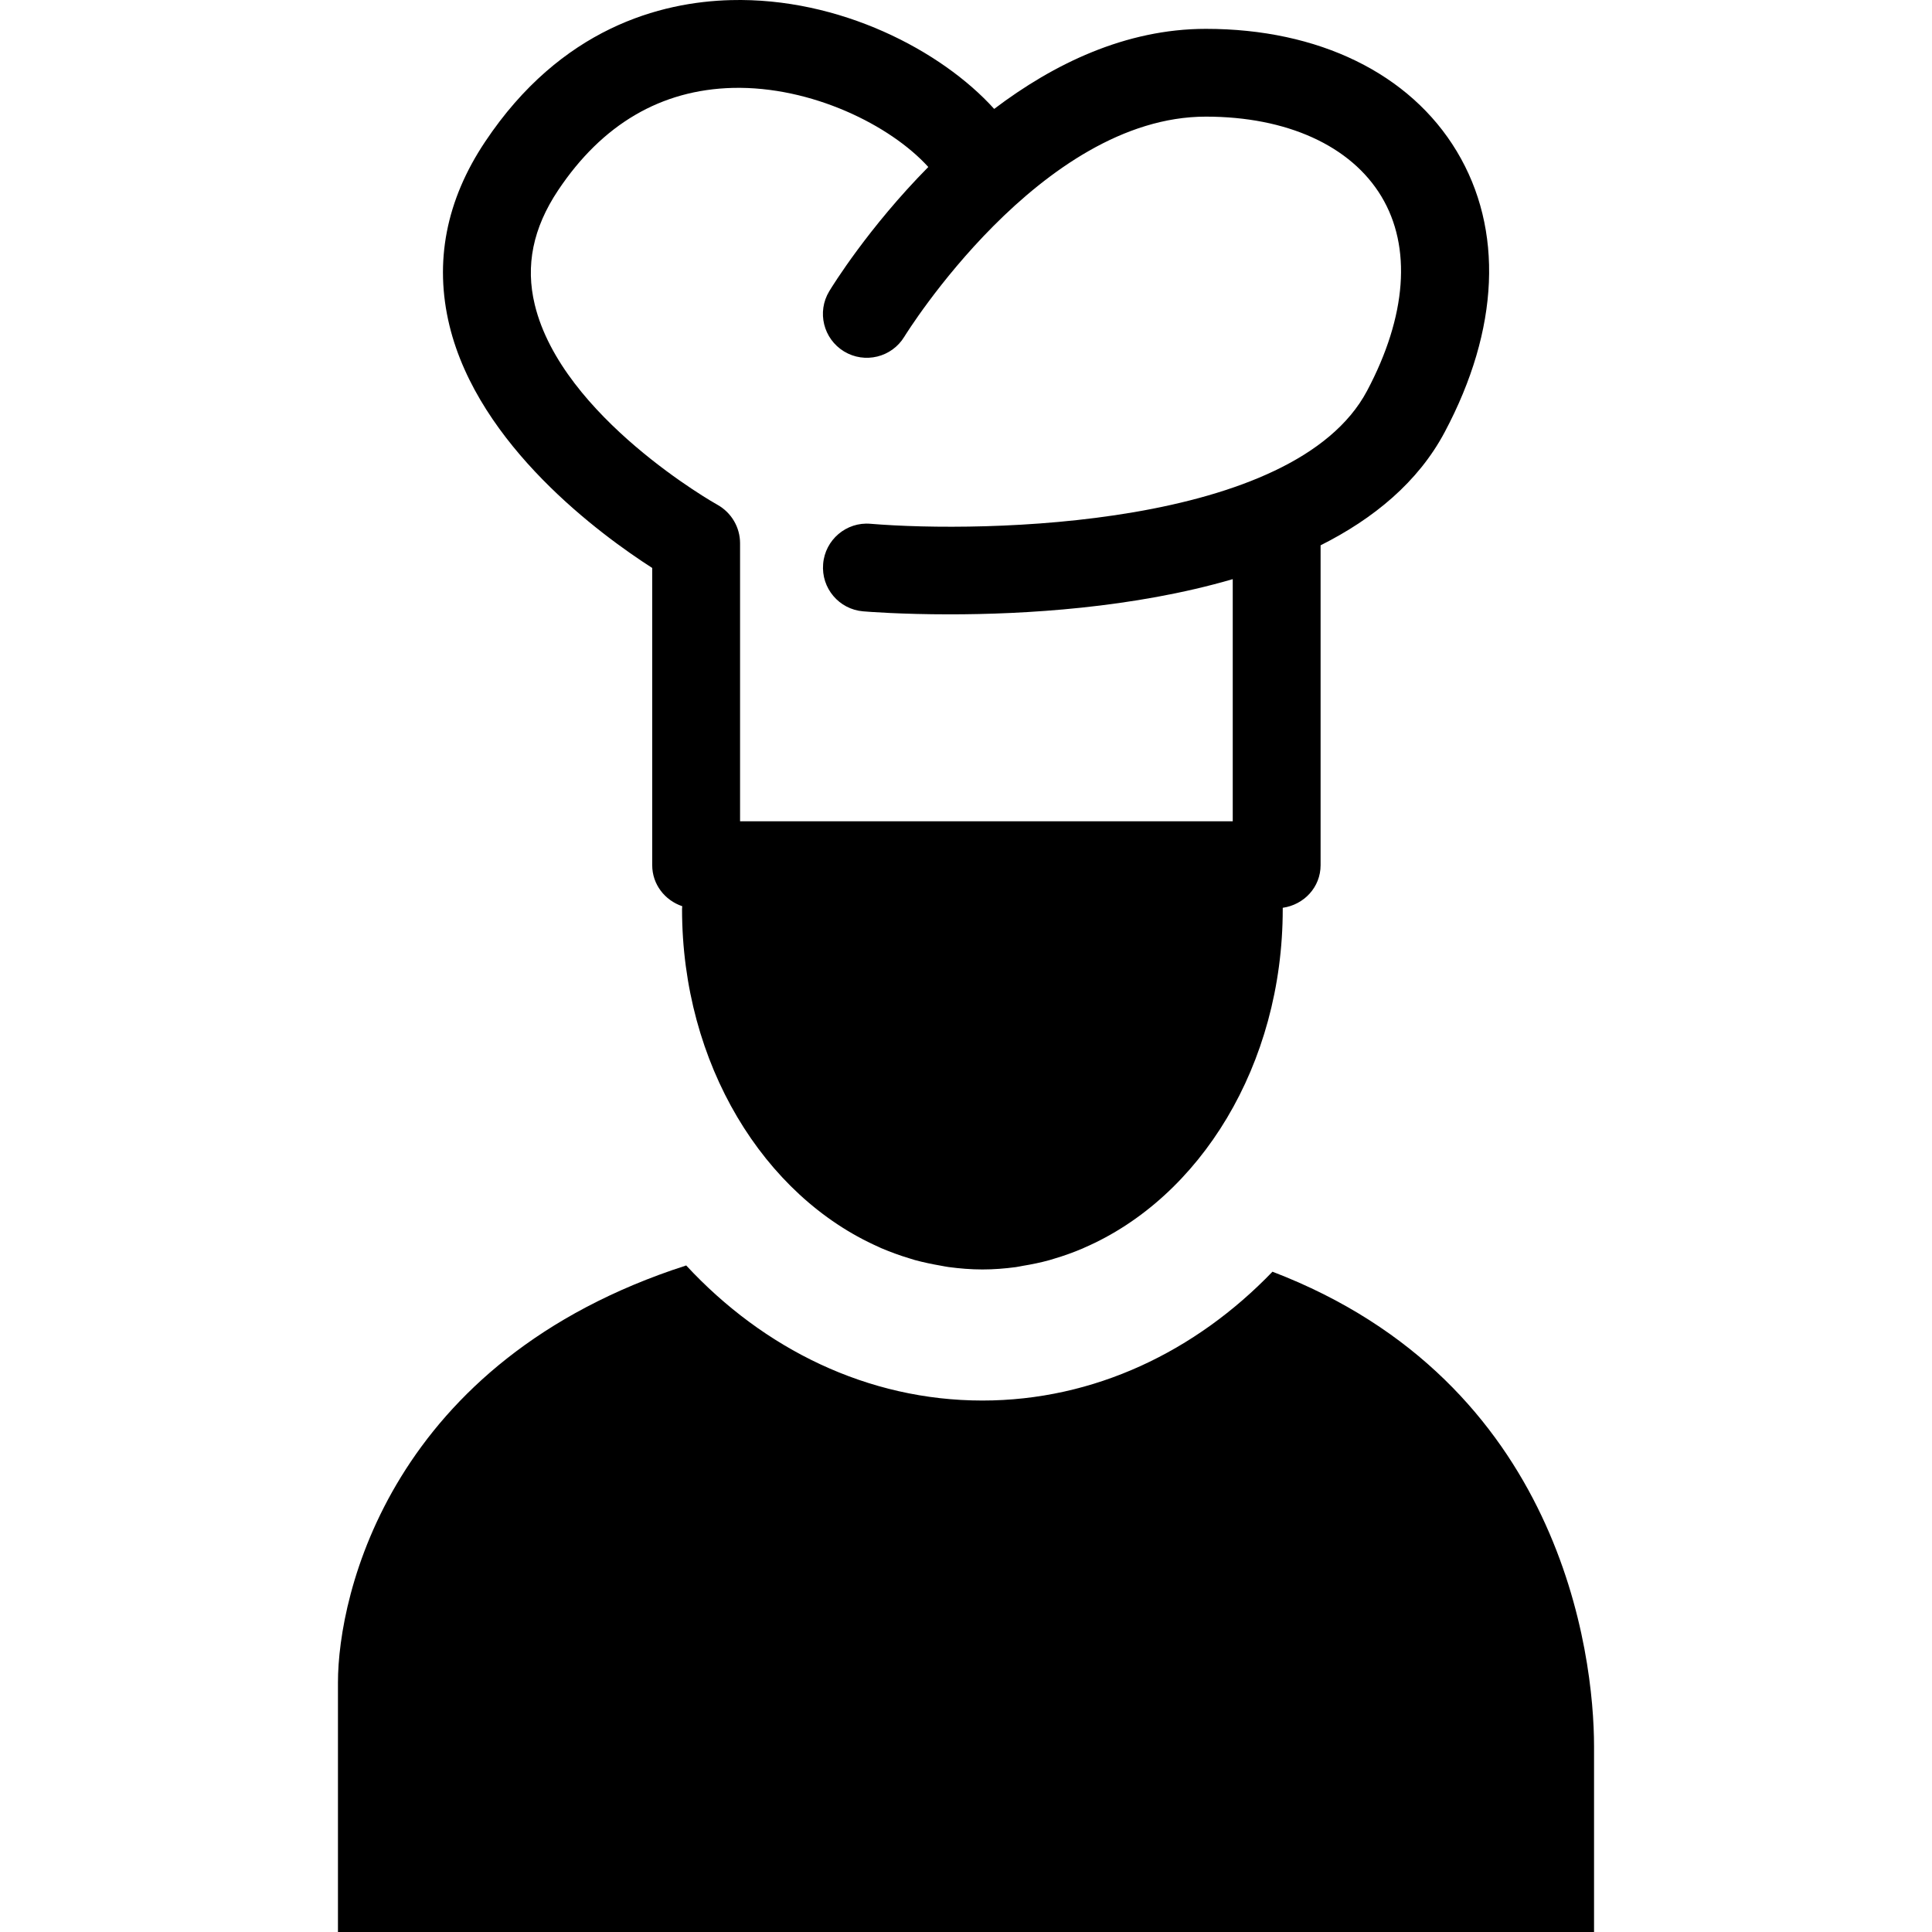
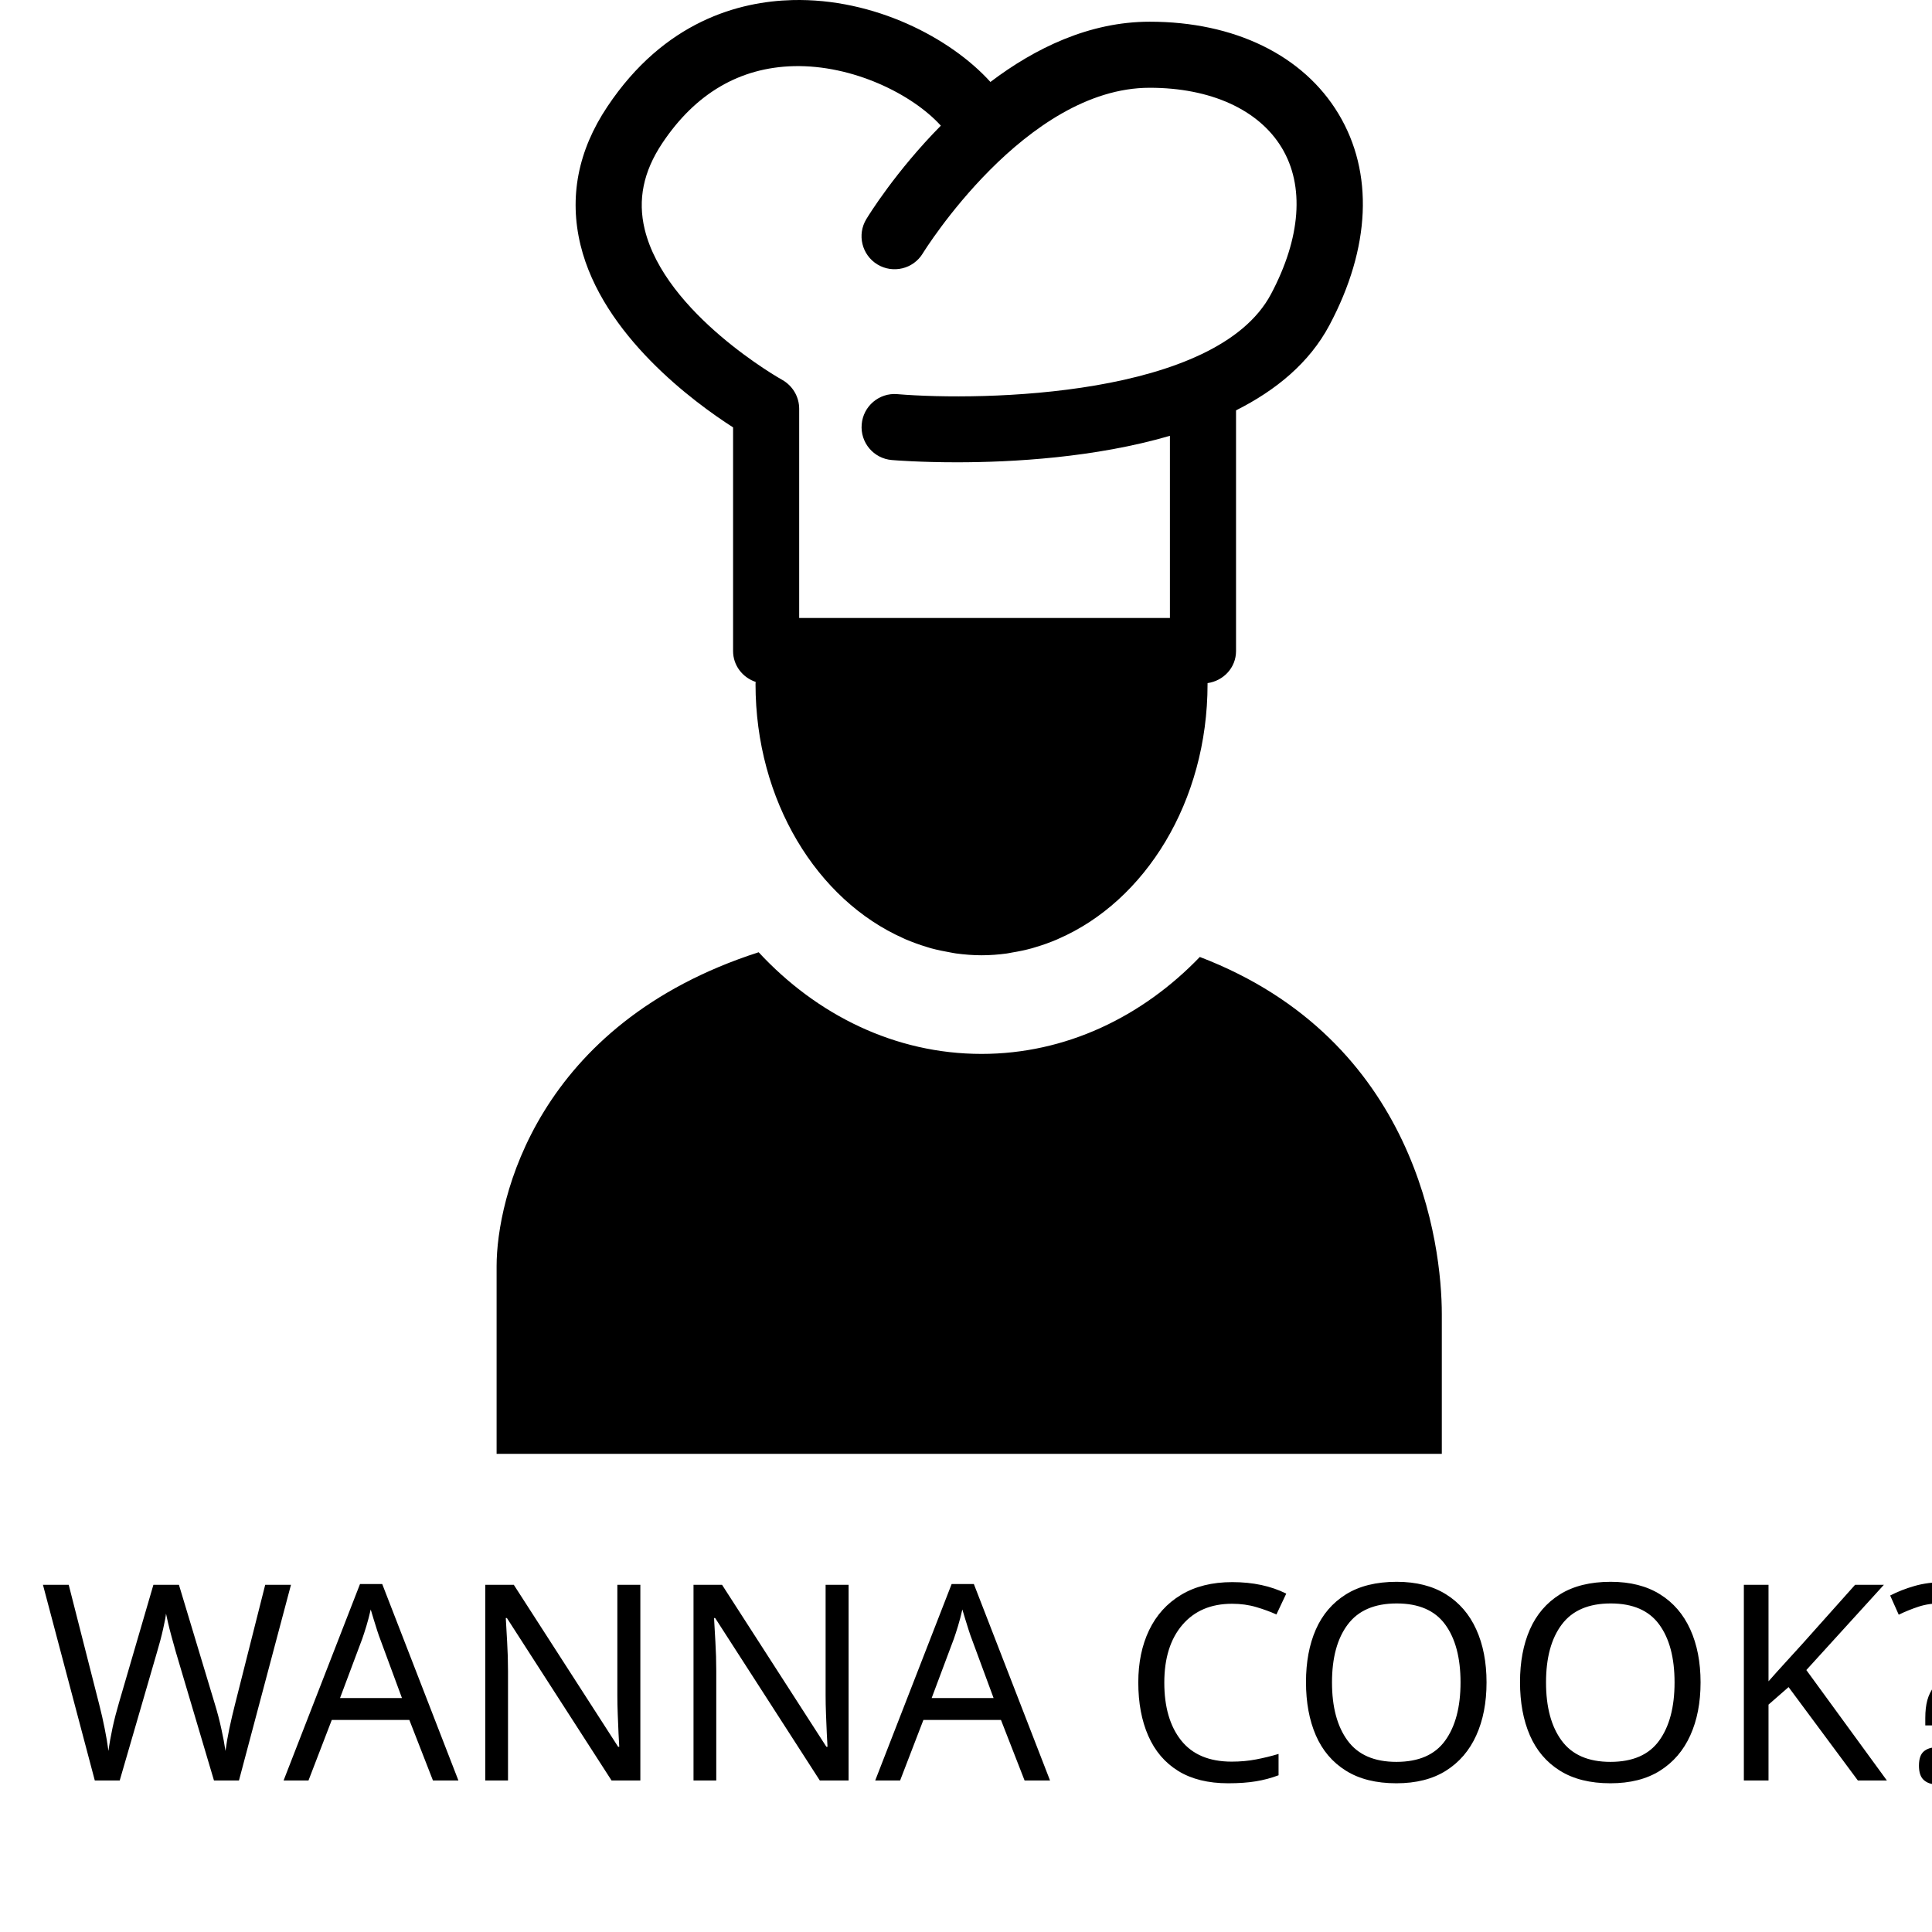
- <svg xmlns="http://www.w3.org/2000/svg" version="1.1" id="Capa_1" x="0px" y="0px" width="380.719px" height="380.719px" viewBox="0 0 380.719 380.719" style="enable-background:new 0 0 380.719 380.719;" xml:space="preserve">
+ <svg xmlns="http://www.w3.org/2000/svg" version="1.1" id="Capa_1" x="0px" y="0px" width="380.719px" height="380.719px" viewBox="0 0 380.719 380.719" enable-background="new 0 0 380.719 380.719" xml:space="preserve">
  <g>
    <g>
-       <path d="M250.753,250.602c-15.116,15.708-35.136,25.387-57.164,25.387c-22.604,0-43.129-10.179-58.367-26.619    c-58.285,18.775-68.625,64.809-68.625,82.18c0,22.063,0,49.17,0,49.17h247.524c0,0,0-13.455,0-36.564    C314.122,325.925,307.662,272.386,250.753,250.602z" />
-       <path d="M128.525,111.92v58.57c0,3.793,2.498,6.936,5.914,8.086c0,0.204-0.035,0.372-0.035,0.563    c0,30.575,16.132,56.554,38.713,66.569c0.175,0.094,0.366,0.163,0.546,0.256c1.784,0.744,3.603,1.43,5.473,1.986    c0.384,0.117,0.75,0.244,1.133,0.35c1.714,0.465,3.451,0.824,5.199,1.127c0.488,0.081,0.977,0.197,1.459,0.256    c2.189,0.29,4.403,0.476,6.663,0.476c2.236,0,4.427-0.174,6.599-0.464c0.465-0.059,0.906-0.175,1.337-0.244    c1.777-0.291,3.544-0.651,5.263-1.127c0.326-0.094,0.64-0.209,0.953-0.291c1.905-0.558,3.765-1.231,5.577-1.998    c0.116-0.047,0.232-0.105,0.349-0.163c22.796-9.876,39.108-35.983,39.108-66.732c0-0.087,0-0.168,0-0.25    c4.183-0.599,7.459-4.049,7.459-8.4v-63.031c10.434-5.24,19.218-12.45,24.457-22.308c10.794-20.286,11.631-39.933,2.382-55.328    c-9.225-15.348-27.234-24.138-49.438-24.138c-15.871,0-30.08,6.959-41.723,15.778c-10.387-11.508-30.458-22-51.889-21.442    c-13.844,0.36-33.468,5.484-48.421,27.902c-7.709,11.525-10.067,23.731-7.029,36.25C94.331,87.835,118.399,105.42,128.525,111.92z     M109.975,37.509c8.697-13.037,20.298-19.833,34.456-20.188c15.441-0.36,31.016,7.331,38.499,15.586    c-11.787,11.932-18.915,23.476-19.52,24.486c-2.463,4.066-1.168,9.37,2.91,11.857c4.084,2.475,9.399,1.191,11.886-2.899    c0.262-0.43,26.84-43.367,59.418-43.367c15.977,0,28.582,5.734,34.601,15.737c5.995,9.969,4.984,23.568-2.835,38.301    c-14.326,26.961-75.486,28.054-97.858,26.194c-4.746-0.412-8.946,3.155-9.324,7.913c-0.407,4.764,3.125,8.946,7.889,9.341    c0.959,0.082,7.482,0.593,17.033,0.593c14.569,0,36.157-1.208,55.793-6.937v47.712h-97.086v-54.788    c0-3.155-1.714-6.042-4.462-7.581c-0.313-0.151-30.638-17.283-35.994-39.428C103.515,52.334,105.014,44.956,109.975,37.509z" />
+       <path d="M236.437,188.578c-11.375,11.821-26.439,19.104-43.016,19.104c-17.01,0-32.455-7.659-43.921-20.031    c-43.859,14.127-51.64,48.768-51.64,61.84c0,16.603,0,37,0,37h186.262c0,0,0-10.125,0-27.514    C284.122,245.258,279.261,204.97,236.437,188.578z" />
+       <path d="M144.46,84.22v44.074c0,2.854,1.88,5.219,4.45,6.084c0,0.153-0.026,0.28-0.026,0.424c0,23.007,12.14,42.557,29.132,50.093    c0.132,0.071,0.275,0.123,0.411,0.193c1.342,0.56,2.711,1.076,4.118,1.495c0.289,0.087,0.564,0.183,0.853,0.263    c1.29,0.35,2.597,0.62,3.912,0.848c0.367,0.061,0.735,0.148,1.098,0.193c1.647,0.218,3.313,0.358,5.014,0.358    c1.684,0,3.332-0.131,4.967-0.349c0.35-0.045,0.682-0.132,1.005-0.184c1.338-0.219,2.668-0.49,3.961-0.848    c0.246-0.07,0.482-0.157,0.718-0.219c1.433-0.42,2.833-0.927,4.195-1.504c0.089-0.035,0.175-0.079,0.264-0.123    c17.153-7.432,29.428-27.078,29.428-50.216c0-0.065,0-0.126,0-0.188c3.148-0.451,5.613-3.047,5.613-6.321V80.863    c7.853-3.943,14.462-9.369,18.404-16.787c8.123-15.265,8.753-30.05,1.793-41.634c-6.941-11.549-20.494-18.164-37.203-18.164    c-11.941,0-22.634,5.237-31.396,11.873c-7.816-8.66-22.92-16.555-39.047-16.135c-10.417,0.271-25.185,4.127-36.437,20.996    c-5.801,8.673-7.576,17.857-5.29,27.278C118.729,66.096,136.84,79.329,144.46,84.22z M130.501,28.225    c6.544-9.81,15.274-14.924,25.929-15.191c11.619-0.271,23.34,5.517,28.971,11.729c-8.87,8.979-14.234,17.665-14.689,18.426    c-1.854,3.06-0.879,7.051,2.189,8.922c3.073,1.863,7.073,0.896,8.944-2.181c0.197-0.324,20.197-32.634,44.712-32.634    c12.023,0,21.509,4.314,26.037,11.842c4.512,7.501,3.751,17.735-2.133,28.821c-10.78,20.288-56.803,21.111-73.638,19.711    c-3.571-0.31-6.732,2.374-7.017,5.955c-0.307,3.585,2.352,6.732,5.937,7.029c0.722,0.062,5.63,0.446,12.817,0.446    c10.963,0,27.208-0.909,41.984-5.22v35.903h-73.058V80.555c0-2.374-1.29-4.546-3.357-5.705    c-0.236-0.114-23.056-13.005-27.086-29.669C125.64,39.381,126.768,33.829,130.501,28.225z" />
    </g>
  </g>
-   <g>
- </g>
-   <g>
- </g>
-   <g>
- </g>
-   <g>
- </g>
-   <g>
- </g>
-   <g>
- </g>
-   <g>
- </g>
-   <g>
- </g>
-   <g>
- </g>
-   <g>
- </g>
-   <g>
- </g>
-   <g>
- </g>
-   <g>
- </g>
-   <g>
- </g>
-   <g>
- </g>
+   <text transform="matrix(1 0 0 1 7.8232 350.8652)" font-family="'MyriadPro-Bold'" font-size="54">WANNA COOK?</text>
</svg>
